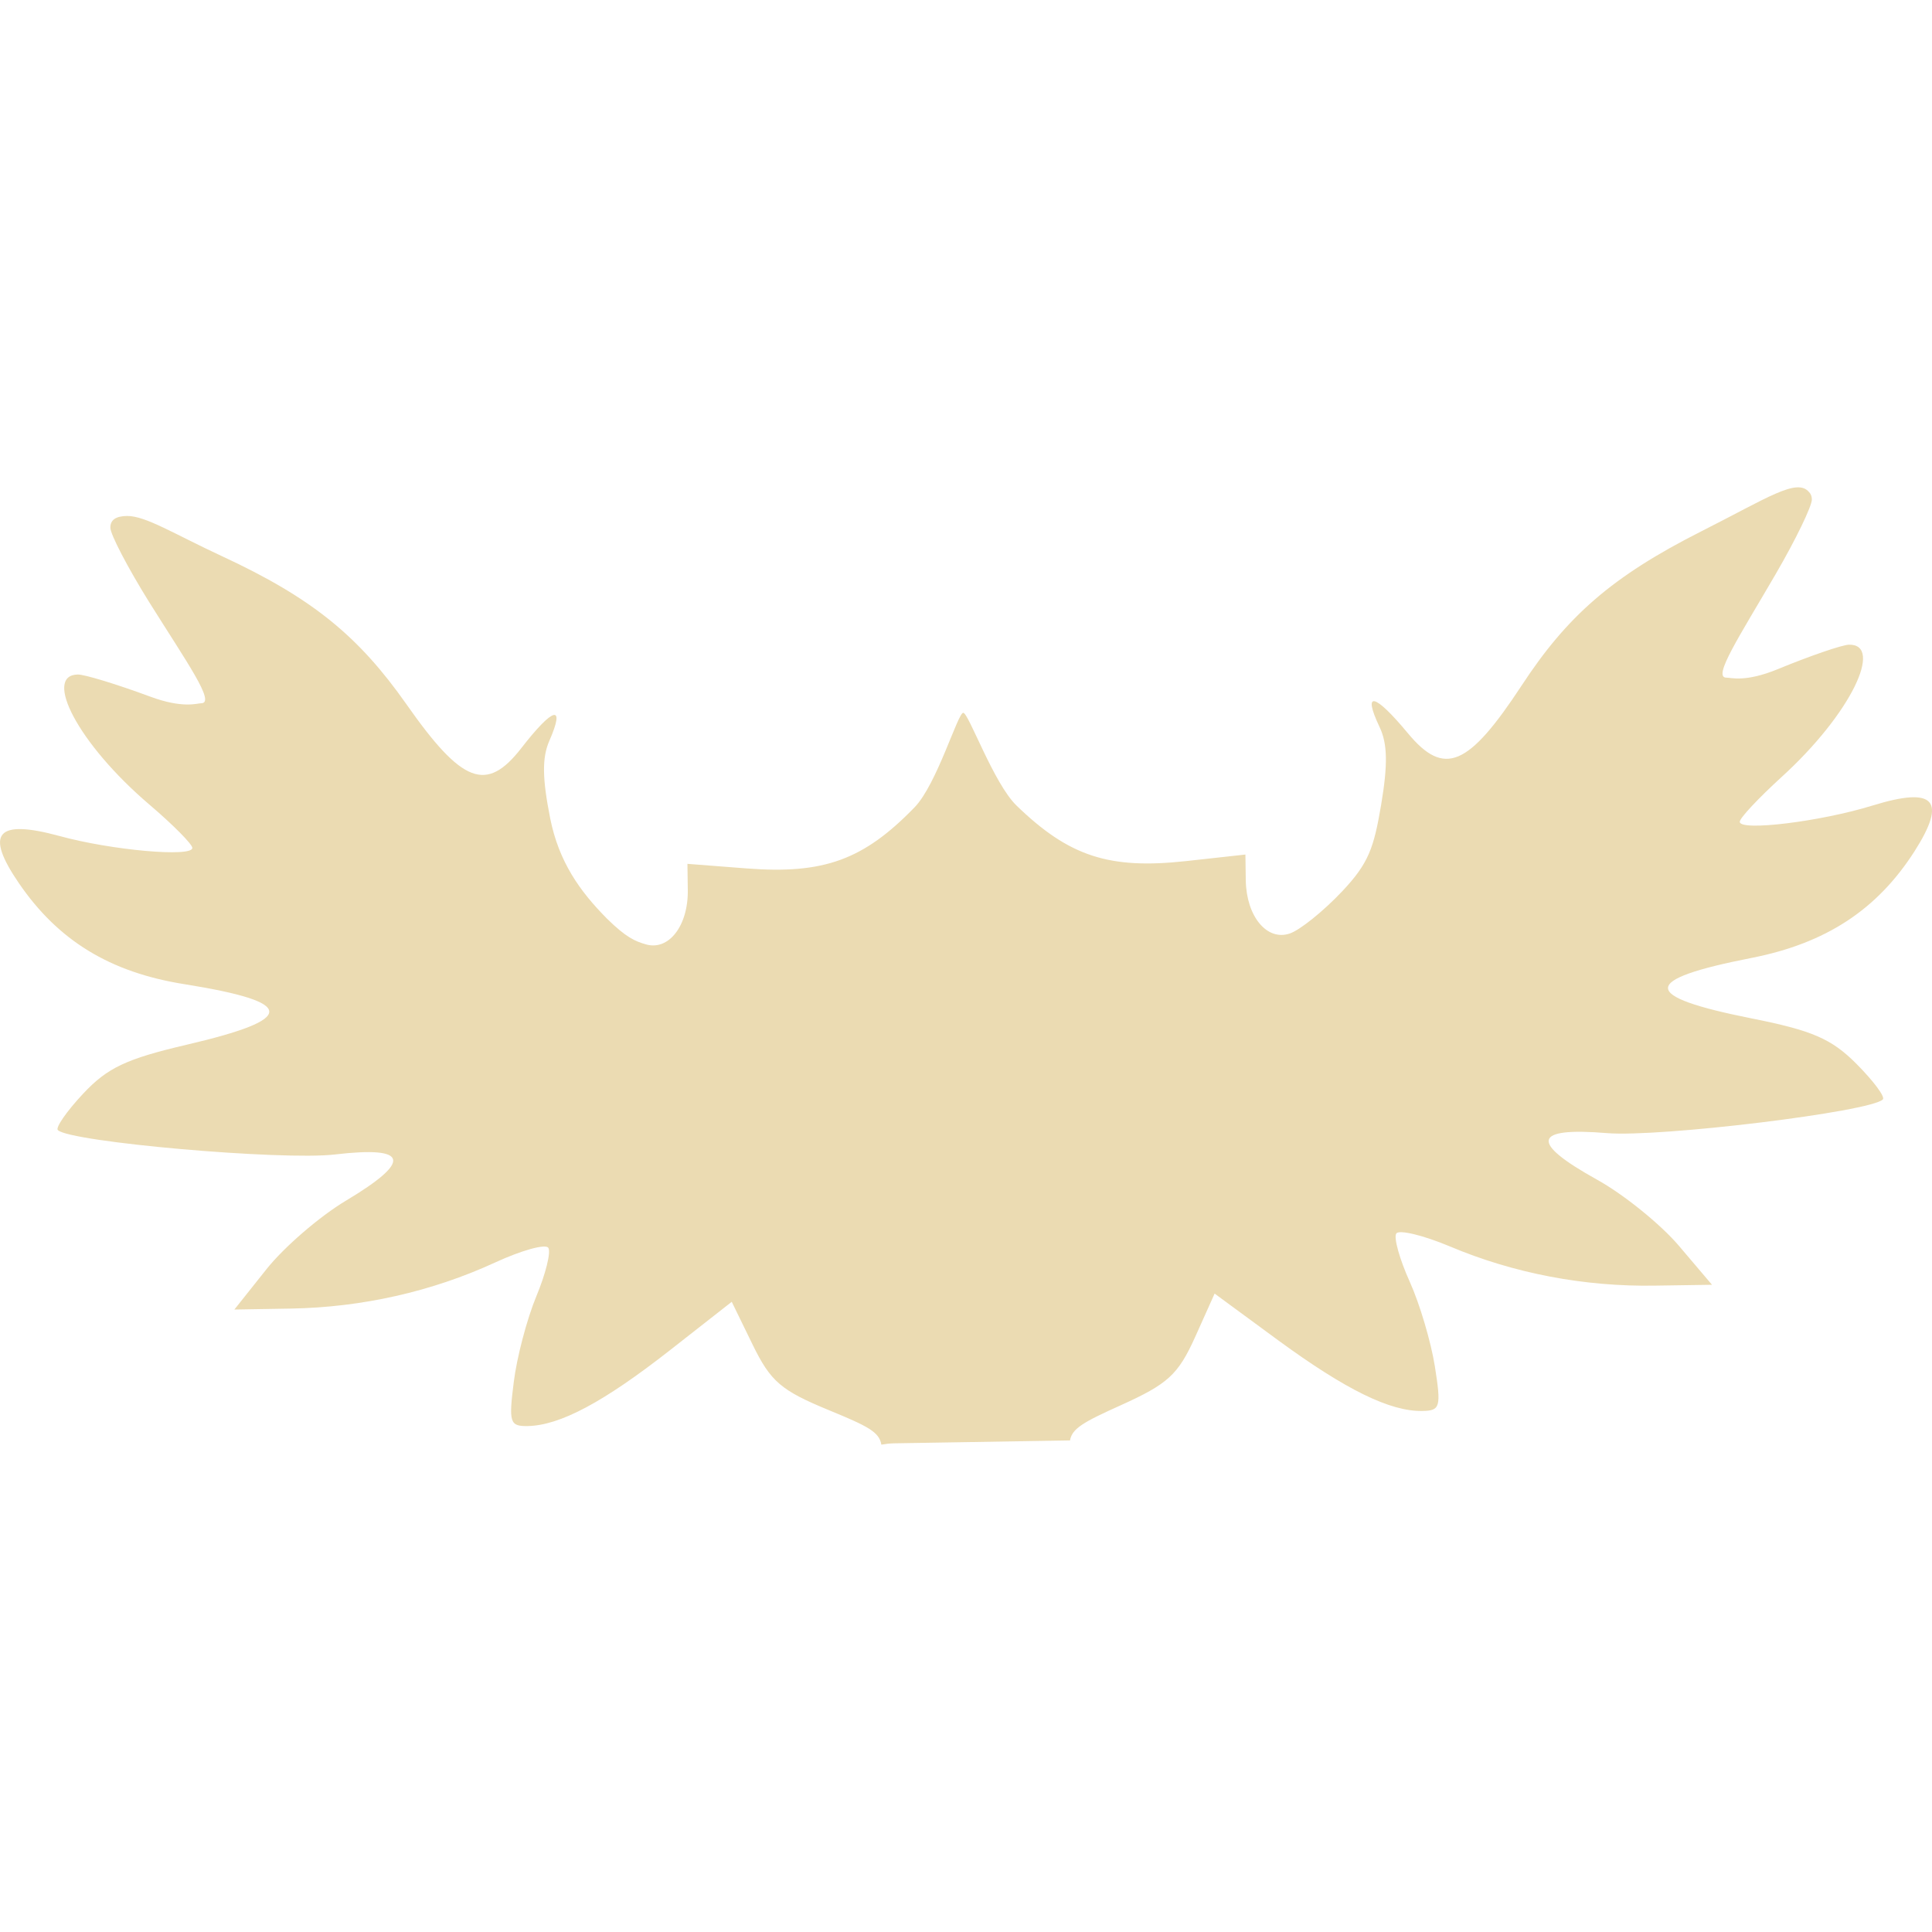
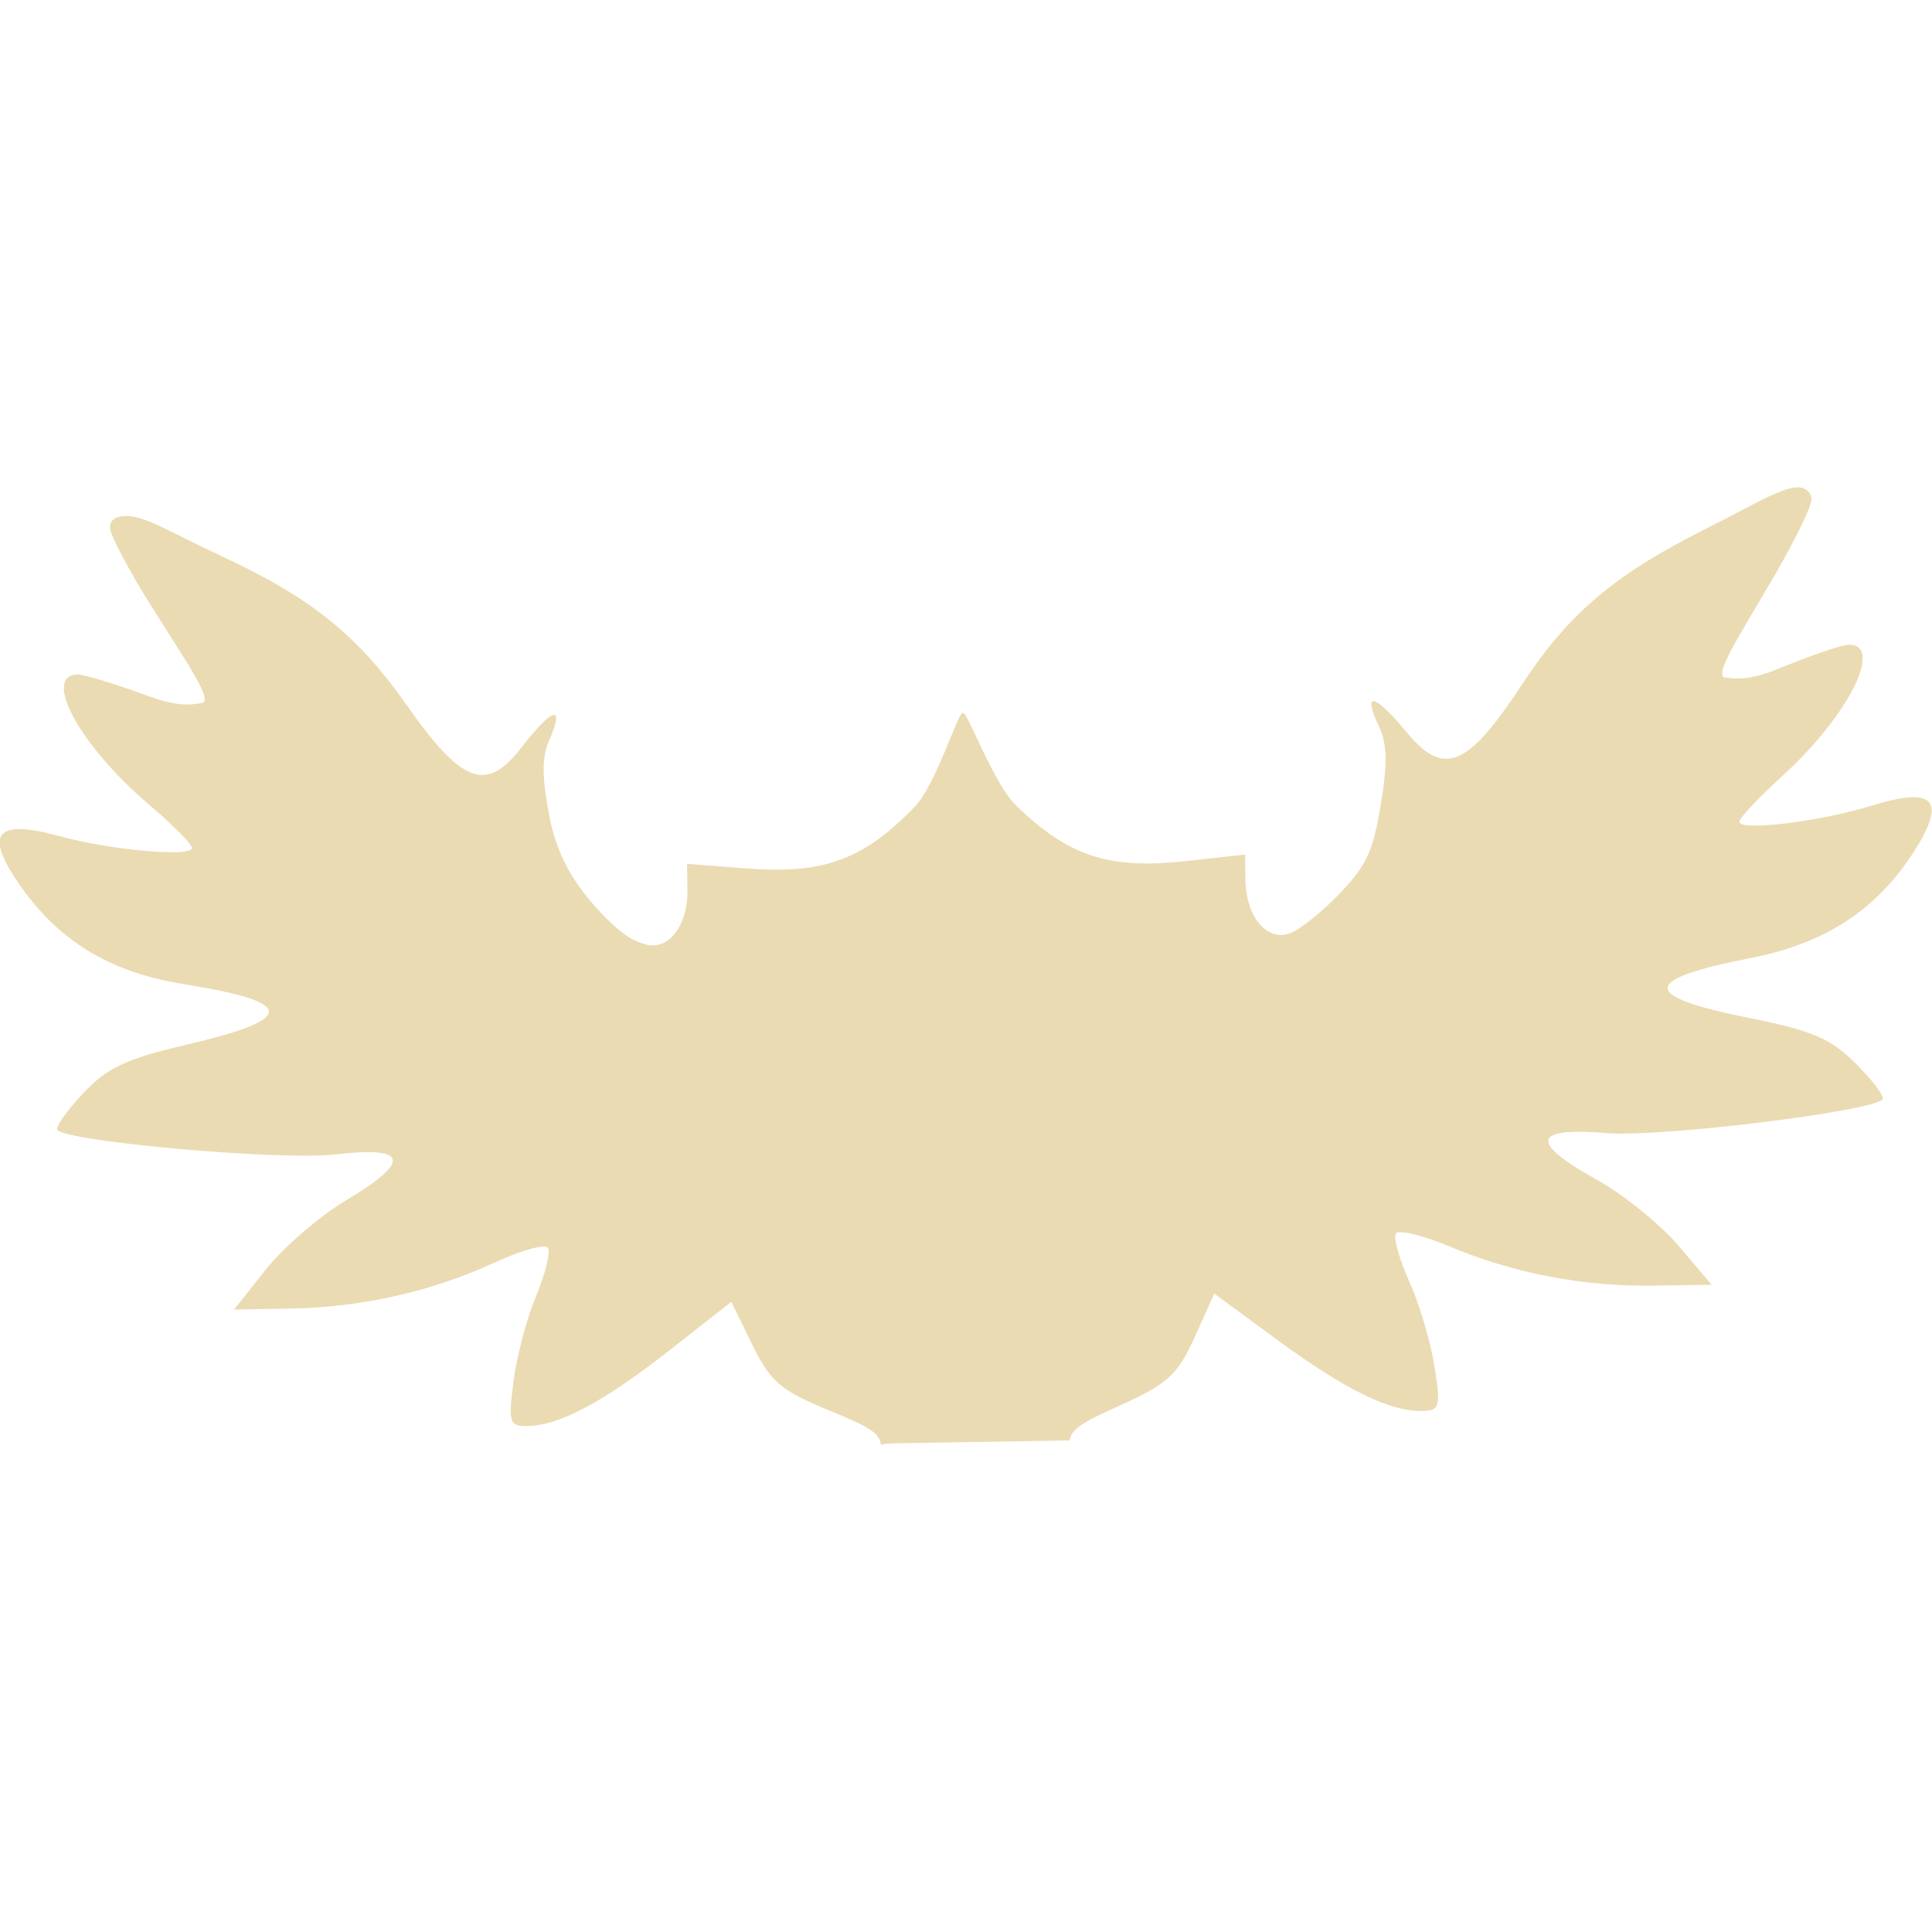
- <svg xmlns="http://www.w3.org/2000/svg" style="isolation:isolate" width="16" height="16" viewBox="0 0 16 16">
+ <svg xmlns="http://www.w3.org/2000/svg" width="16" height="16" version="1.1">
  <defs>
-     <style id="current-color-scheme" type="text/css">
-    .ColorScheme-Text { color:#ebdbb2; } .ColorScheme-Highlight { color:#458588; }
-   </style>
-     <linearGradient id="arrongin" x1="0%" x2="0%" y1="0%" y2="100%">
-       <stop offset="0%" style="stop-color:#d79921; stop-opacity:1" />
-       <stop offset="100%" style="stop-color:#b57614; stop-opacity:1" />
-     </linearGradient>
-     <linearGradient id="aurora" x1="0%" x2="0%" y1="0%" y2="100%">
-       <stop offset="0%" style="stop-color:#83a598; stop-opacity:1" />
-       <stop offset="100%" style="stop-color:#b16286; stop-opacity:1" />
-     </linearGradient>
-     <linearGradient id="fitdance" x1="0%" x2="0%" y1="0%" y2="100%">
-       <stop offset="0%" style="stop-color:#8ec07c; stop-opacity:1" />
-       <stop offset="100%" style="stop-color:#458588; stop-opacity:1" />
-     </linearGradient>
-     <linearGradient id="oomox" x1="0%" x2="0%" y1="0%" y2="100%">
-       <stop offset="0%" style="stop-color:#458588; stop-opacity:1" />
-       <stop offset="100%" style="stop-color:#928374; stop-opacity:1" />
-     </linearGradient>
-     <linearGradient id="rainblue" x1="0%" x2="0%" y1="0%" y2="100%">
-       <stop offset="0%" style="stop-color:#b8bb26; stop-opacity:1" />
-       <stop offset="100%" style="stop-color:#076678; stop-opacity:1" />
-     </linearGradient>
-     <linearGradient id="sunrise" x1="0%" x2="0%" y1="0%" y2="100%">
-       <stop offset="0%" style="stop-color: #fe8019; stop-opacity:1" />
-       <stop offset="100%" style="stop-color: #fabd2f; stop-opacity:1" />
-     </linearGradient>
-     <linearGradient id="telinkrin" x1="0%" x2="0%" y1="0%" y2="100%">
-       <stop offset="0%" style="stop-color: #83a598; stop-opacity:1" />
-       <stop offset="100%" style="stop-color: #83a598; stop-opacity:1" />
-     </linearGradient>
-     <linearGradient id="60spsycho" x1="0%" x2="0%" y1="0%" y2="100%">
-       <stop offset="0%" style="stop-color: #fb4934; stop-opacity:1" />
-       <stop offset="25%" style="stop-color: #fabd2f; stop-opacity:1" />
-       <stop offset="50%" style="stop-color: #fe8019; stop-opacity:1" />
-       <stop offset="100%" style="stop-color: #689d6a; stop-opacity:1" />
-     </linearGradient>
-     <linearGradient id="90ssummer" x1="0%" x2="0%" y1="0%" y2="100%">
-       <stop offset="0%" style="stop-color: #b16286; stop-opacity:1" />
-       <stop offset="20%" style="stop-color: #8ec07c; stop-opacity:1" />
-       <stop offset="50%" style="stop-color: #fabd2f; stop-opacity:1" />
-       <stop offset="100%" style="stop-color: #458588; stop-opacity:1" />
-     </linearGradient>
-     <linearGradient id="cyberneon" x1="0%" x2="0%" y1="0%" y2="100%">
-       <stop offset="0" style="stop-color:#83a598; stop-opacity:1" />
-       <stop offset="1" style="stop-color:#b16286; stop-opacity:1" />
-     </linearGradient>
+     <style type="text/css" id="current-color-scheme">.ColorScheme-Text { color:#ebdbb2; } .ColorScheme-Highlight { color:#458588; }</style>
  </defs>
-   <path style="fill:currentColor" class="ColorScheme-Text" d="M 14.983 4.077 C 14.884 3.953 14.639 4.123 14.09 4.4 C 13.346 4.776 12.977 5.104 12.601 5.678 C 12.159 6.351 11.96 6.434 11.66 6.073 C 11.383 5.739 11.281 5.717 11.425 6.021 C 11.491 6.159 11.494 6.332 11.438 6.665 C 11.377 7.024 11.335 7.149 11.114 7.383 C 10.959 7.547 10.765 7.703 10.681 7.731 C 10.492 7.795 10.322 7.589 10.317 7.291 L 10.314 7.077 L 9.824 7.131 C 9.186 7.201 8.854 7.093 8.419 6.672 C 8.228 6.487 8.021 5.902 7.977 5.903 C 7.932 5.904 7.759 6.495 7.574 6.686 C 7.152 7.121 6.823 7.241 6.184 7.192 L 5.693 7.154 L 5.696 7.369 C 5.701 7.667 5.537 7.878 5.346 7.82 C 5.261 7.795 5.186 7.765 5.026 7.607 C 4.8 7.379 4.629 7.137 4.557 6.78 C 4.491 6.449 4.488 6.276 4.549 6.136 C 4.684 5.828 4.583 5.853 4.317 6.196 C 4.028 6.567 3.827 6.49 3.365 5.831 C 2.971 5.271 2.591 4.955 1.836 4.605 C 1.438 4.42 1.208 4.273 1.053 4.273 C 0.96 4.274 0.913 4.305 0.914 4.371 C 0.915 4.427 1.058 4.701 1.232 4.981 C 1.546 5.483 1.788 5.822 1.667 5.824 C 1.633 5.824 1.514 5.87 1.241 5.768 C 0.968 5.667 0.7 5.585 0.644 5.586 C 0.357 5.591 0.643 6.157 1.238 6.664 C 1.433 6.83 1.592 6.991 1.593 7.022 C 1.594 7.101 0.924 7.042 0.491 6.923 C -0.029 6.782 -0.128 6.899 0.157 7.315 C 0.481 7.788 0.909 8.053 1.53 8.151 C 2.458 8.3 2.463 8.438 1.546 8.652 C 1.046 8.769 0.89 8.842 0.688 9.058 C 0.552 9.203 0.458 9.339 0.479 9.359 C 0.581 9.458 2.333 9.612 2.772 9.561 C 3.386 9.489 3.416 9.614 2.864 9.944 C 2.648 10.073 2.351 10.329 2.206 10.512 L 1.941 10.845 L 2.411 10.837 C 2.997 10.827 3.578 10.696 4.099 10.456 C 4.32 10.354 4.519 10.299 4.541 10.334 C 4.564 10.368 4.519 10.55 4.441 10.737 C 4.364 10.923 4.28 11.241 4.255 11.444 C 4.212 11.782 4.222 11.812 4.37 11.81 C 4.637 11.805 4.997 11.613 5.543 11.186 L 6.06 10.781 L 6.233 11.136 C 6.383 11.443 6.468 11.515 6.866 11.679 C 7.187 11.811 7.282 11.859 7.299 11.964 C 7.333 11.958 7.368 11.954 7.403 11.953 L 8.86 11.929 C 8.86 11.93 8.86 11.93 8.861 11.93 C 8.878 11.83 8.972 11.777 9.281 11.638 C 9.673 11.461 9.756 11.385 9.897 11.074 L 10.059 10.713 L 10.587 11.101 C 11.146 11.51 11.513 11.69 11.779 11.685 C 11.928 11.683 11.936 11.652 11.883 11.316 C 11.851 11.114 11.758 10.799 11.675 10.615 C 11.592 10.431 11.541 10.252 11.563 10.216 C 11.584 10.181 11.785 10.229 12.009 10.323 C 12.538 10.546 13.122 10.657 13.707 10.647 L 14.178 10.64 L 13.903 10.316 C 13.751 10.138 13.447 9.892 13.227 9.77 C 12.666 9.459 12.692 9.333 13.308 9.384 C 13.748 9.42 15.494 9.207 15.593 9.105 C 15.614 9.084 15.515 8.952 15.375 8.811 C 15.167 8.602 15.008 8.534 14.506 8.434 C 13.583 8.25 13.583 8.114 14.506 7.933 C 15.121 7.812 15.544 7.535 15.854 7.052 C 16.126 6.626 16.023 6.512 15.508 6.671 C 15.078 6.804 14.409 6.886 14.408 6.806 C 14.407 6.775 14.563 6.61 14.752 6.437 C 15.332 5.91 15.6 5.334 15.313 5.339 C 15.257 5.34 14.991 5.431 14.722 5.542 C 14.452 5.653 14.333 5.611 14.298 5.612 C 14.177 5.614 14.407 5.268 14.705 4.755 C 14.871 4.47 15.006 4.191 15.005 4.136 C 15.005 4.113 14.998 4.093 14.983 4.076 L 14.983 4.077 Z" />
+   <path class="ColorScheme-Text" fill="currentColor" d="m14.98 4.077c-0.099-0.124-0.344 0.046-0.893 0.323-0.744 0.376-1.113 0.704-1.489 1.278-0.442 0.673-0.641 0.756-0.941 0.395-0.277-0.334-0.379-0.356-0.235-0.052 0.066 0.138 0.069 0.311 0.013 0.644-0.061 0.359-0.103 0.484-0.324 0.718-0.155 0.164-0.349 0.32-0.433 0.348-0.189 0.064-0.359-0.142-0.364-0.44l-3e-3 -0.214-0.49 0.054c-0.638 0.07-0.97-0.038-1.405-0.459-0.191-0.185-0.398-0.77-0.442-0.769-0.045 1e-3 -0.218 0.592-0.403 0.783-0.422 0.435-0.751 0.555-1.39 0.506l-0.491-0.038 3e-3 0.215c5e-3 0.298-0.159 0.509-0.35 0.451-0.085-0.025-0.16-0.055-0.32-0.213-0.226-0.228-0.397-0.47-0.469-0.827-0.066-0.331-0.069-0.504-8e-3 -0.644 0.135-0.308 0.034-0.283-0.232 0.06-0.289 0.371-0.49 0.294-0.952-0.365-0.394-0.56-0.774-0.876-1.529-1.226-0.398-0.185-0.628-0.332-0.783-0.332-0.093 1e-3 -0.14 0.032-0.139 0.098 1e-3 0.056 0.144 0.33 0.318 0.61 0.314 0.502 0.556 0.841 0.435 0.843-0.034 0-0.153 0.046-0.426-0.056-0.273-0.101-0.541-0.183-0.597-0.182-0.287 5e-3 -1e-3 0.571 0.594 1.078 0.195 0.166 0.354 0.327 0.355 0.358 1e-3 0.079-0.669 0.02-1.102-0.099-0.52-0.141-0.619-0.024-0.334 0.392 0.324 0.473 0.752 0.738 1.373 0.836 0.928 0.149 0.933 0.287 0.016 0.501-0.5 0.117-0.656 0.19-0.858 0.406-0.136 0.145-0.23 0.281-0.209 0.301 0.102 0.099 1.854 0.253 2.293 0.202 0.614-0.072 0.644 0.053 0.092 0.383-0.216 0.129-0.513 0.385-0.658 0.568l-0.265 0.333 0.47-8e-3c0.586-0.01 1.167-0.141 1.688-0.381 0.221-0.102 0.42-0.157 0.442-0.122 0.023 0.034-0.022 0.216-0.1 0.403-0.077 0.186-0.161 0.504-0.186 0.707-0.043 0.338-0.033 0.368 0.115 0.366 0.267-5e-3 0.627-0.197 1.173-0.624l0.517-0.405 0.173 0.355c0.15 0.307 0.235 0.379 0.633 0.543 0.321 0.132 0.416 0.18 0.433 0.285 0.034-6e-3 0.069-0.01 0.104-0.011l1.457-0.024c0 1e-3 0 1e-3 1e-3 1e-3 0.017-0.1 0.111-0.153 0.42-0.292 0.392-0.177 0.475-0.253 0.616-0.564l0.162-0.361 0.528 0.388c0.559 0.409 0.926 0.589 1.192 0.584 0.149-2e-3 0.157-0.033 0.104-0.369-0.032-0.202-0.125-0.517-0.208-0.701s-0.134-0.363-0.112-0.399c0.021-0.035 0.222 0.013 0.446 0.107 0.529 0.223 1.113 0.334 1.698 0.324l0.471-7e-3 -0.275-0.324c-0.152-0.178-0.456-0.424-0.676-0.546-0.561-0.311-0.535-0.437 0.081-0.386 0.44 0.036 2.186-0.177 2.285-0.279 0.021-0.021-0.078-0.153-0.218-0.294-0.208-0.209-0.367-0.277-0.869-0.377-0.923-0.184-0.923-0.32 0-0.501 0.615-0.121 1.038-0.398 1.348-0.881 0.272-0.426 0.169-0.54-0.346-0.381-0.43 0.133-1.099 0.215-1.1 0.135-1e-3 -0.031 0.155-0.196 0.344-0.369 0.58-0.527 0.848-1.103 0.561-1.098-0.056 1e-3 -0.322 0.092-0.591 0.203-0.27 0.111-0.389 0.069-0.424 0.07-0.121 2e-3 0.109-0.344 0.407-0.857 0.166-0.285 0.301-0.564 0.3-0.619 0-0.023-7e-3 -0.043-0.022-0.06z" />
</svg>
